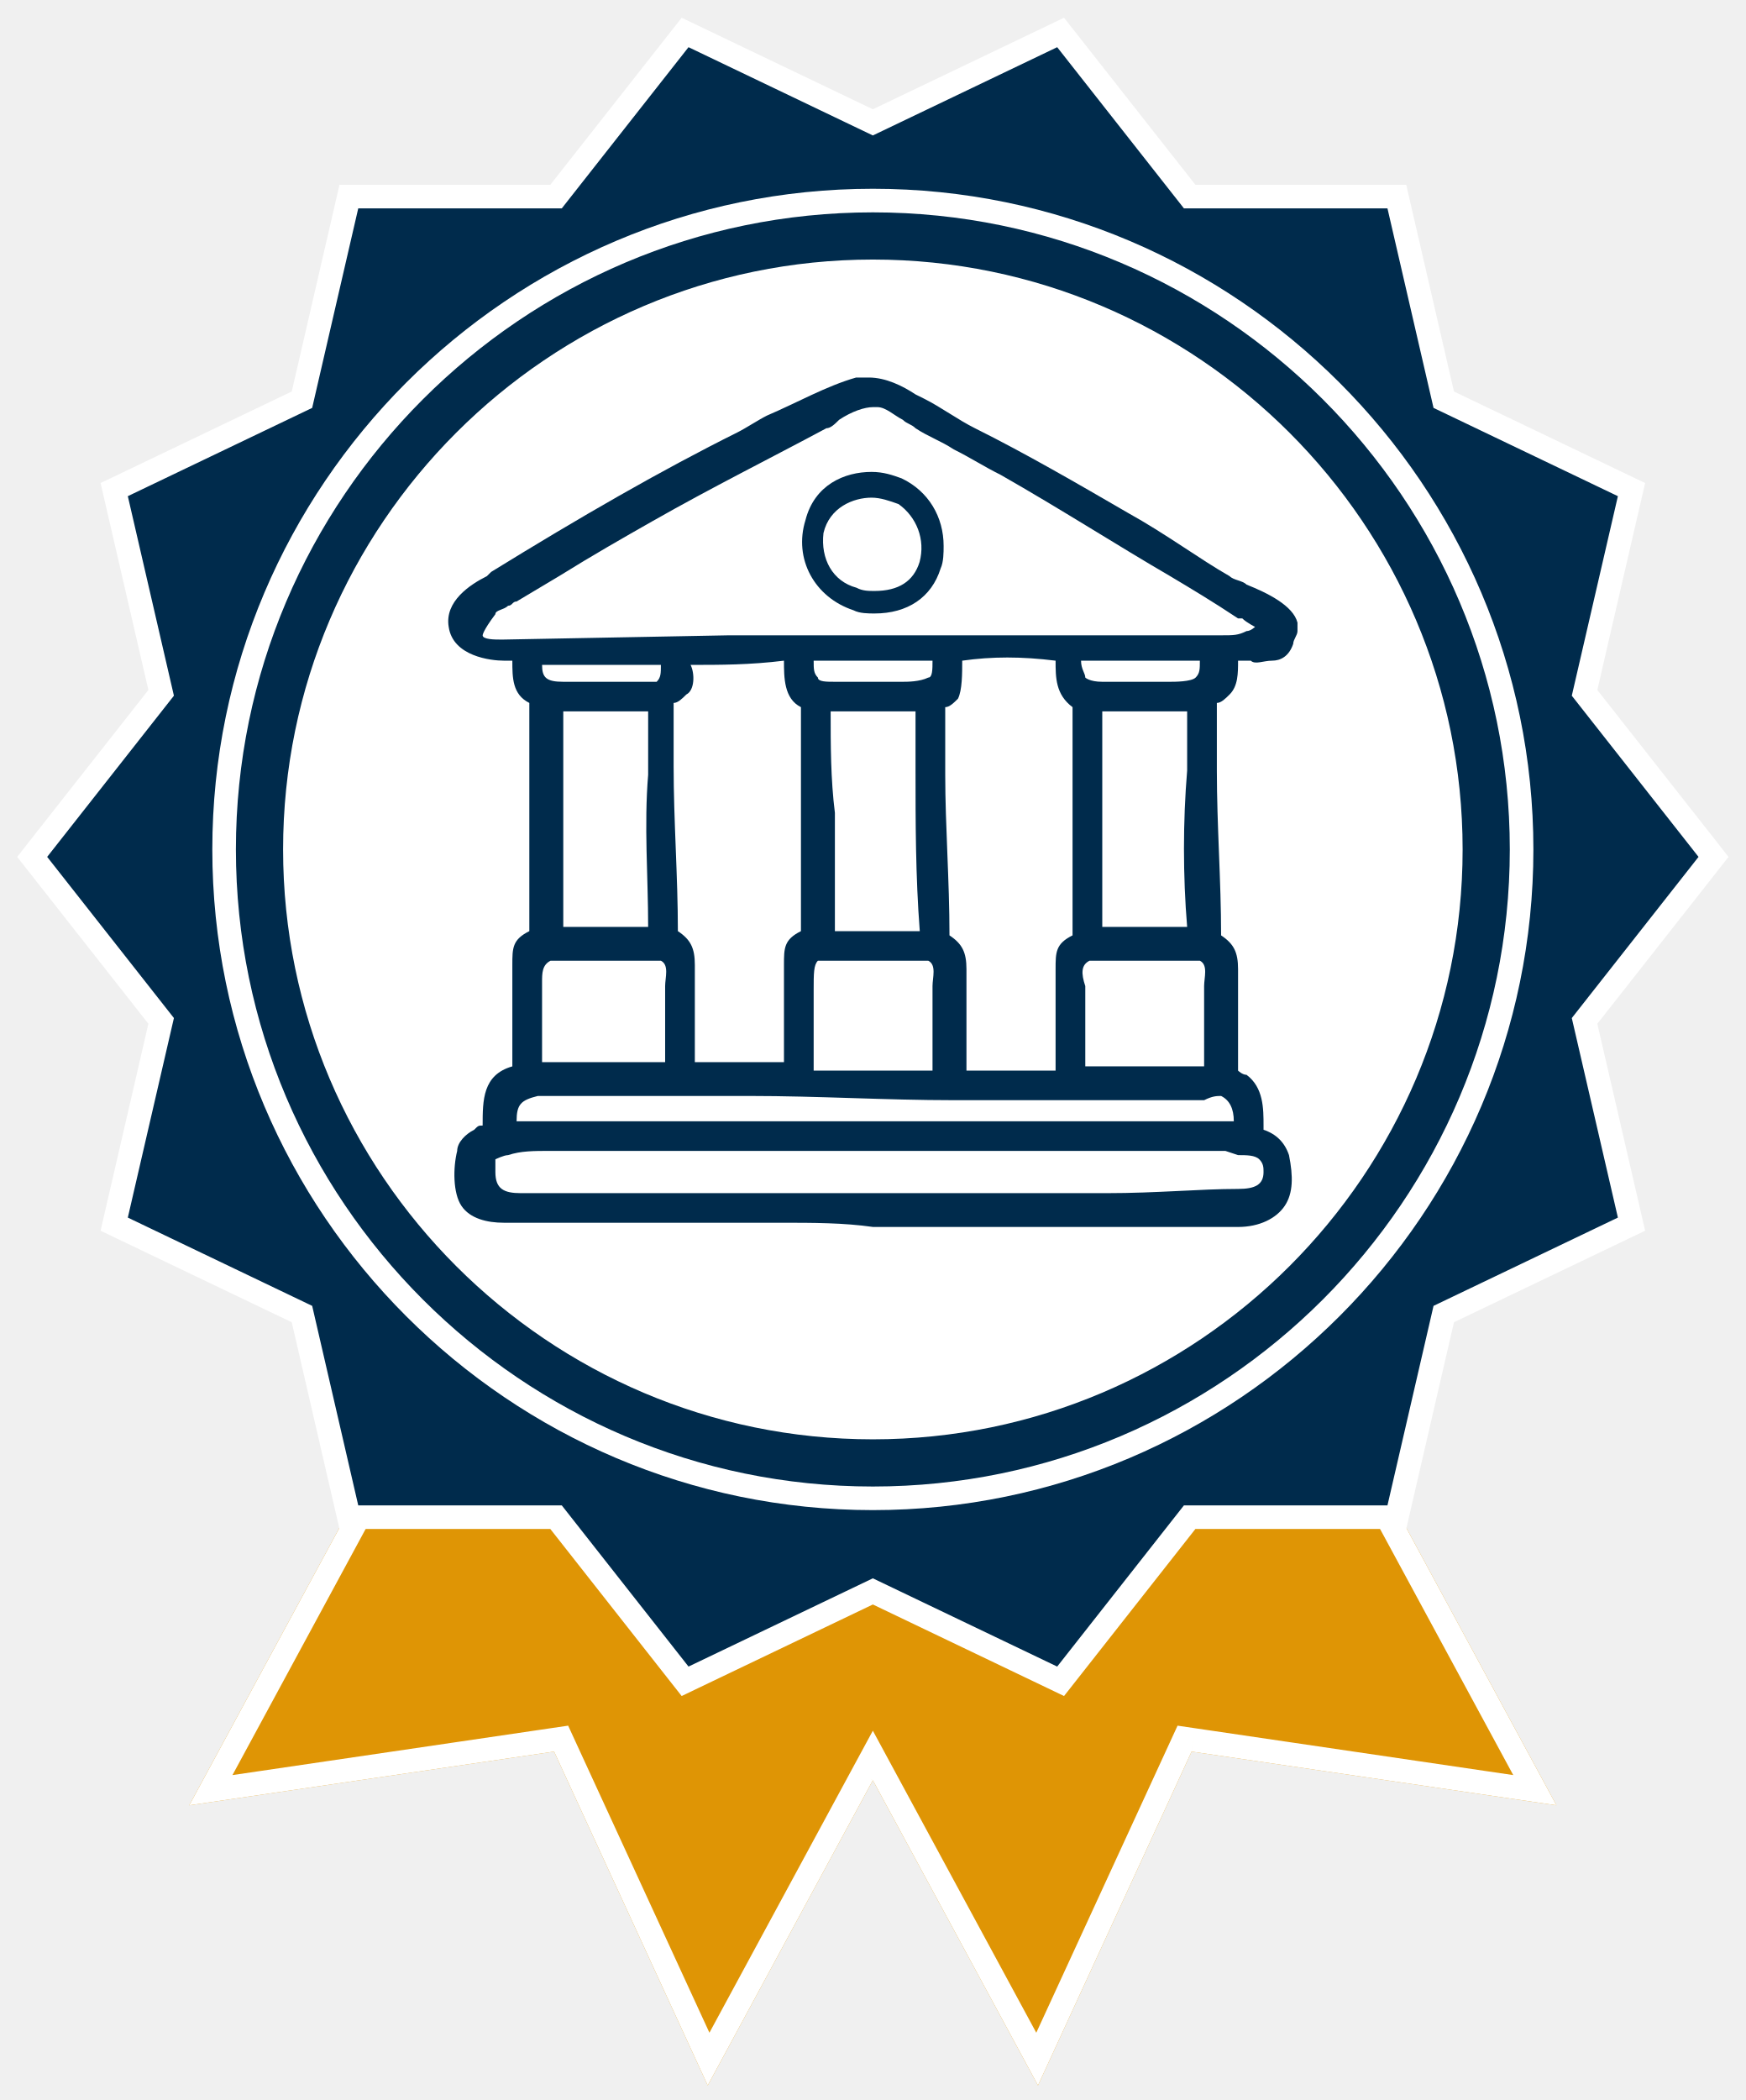
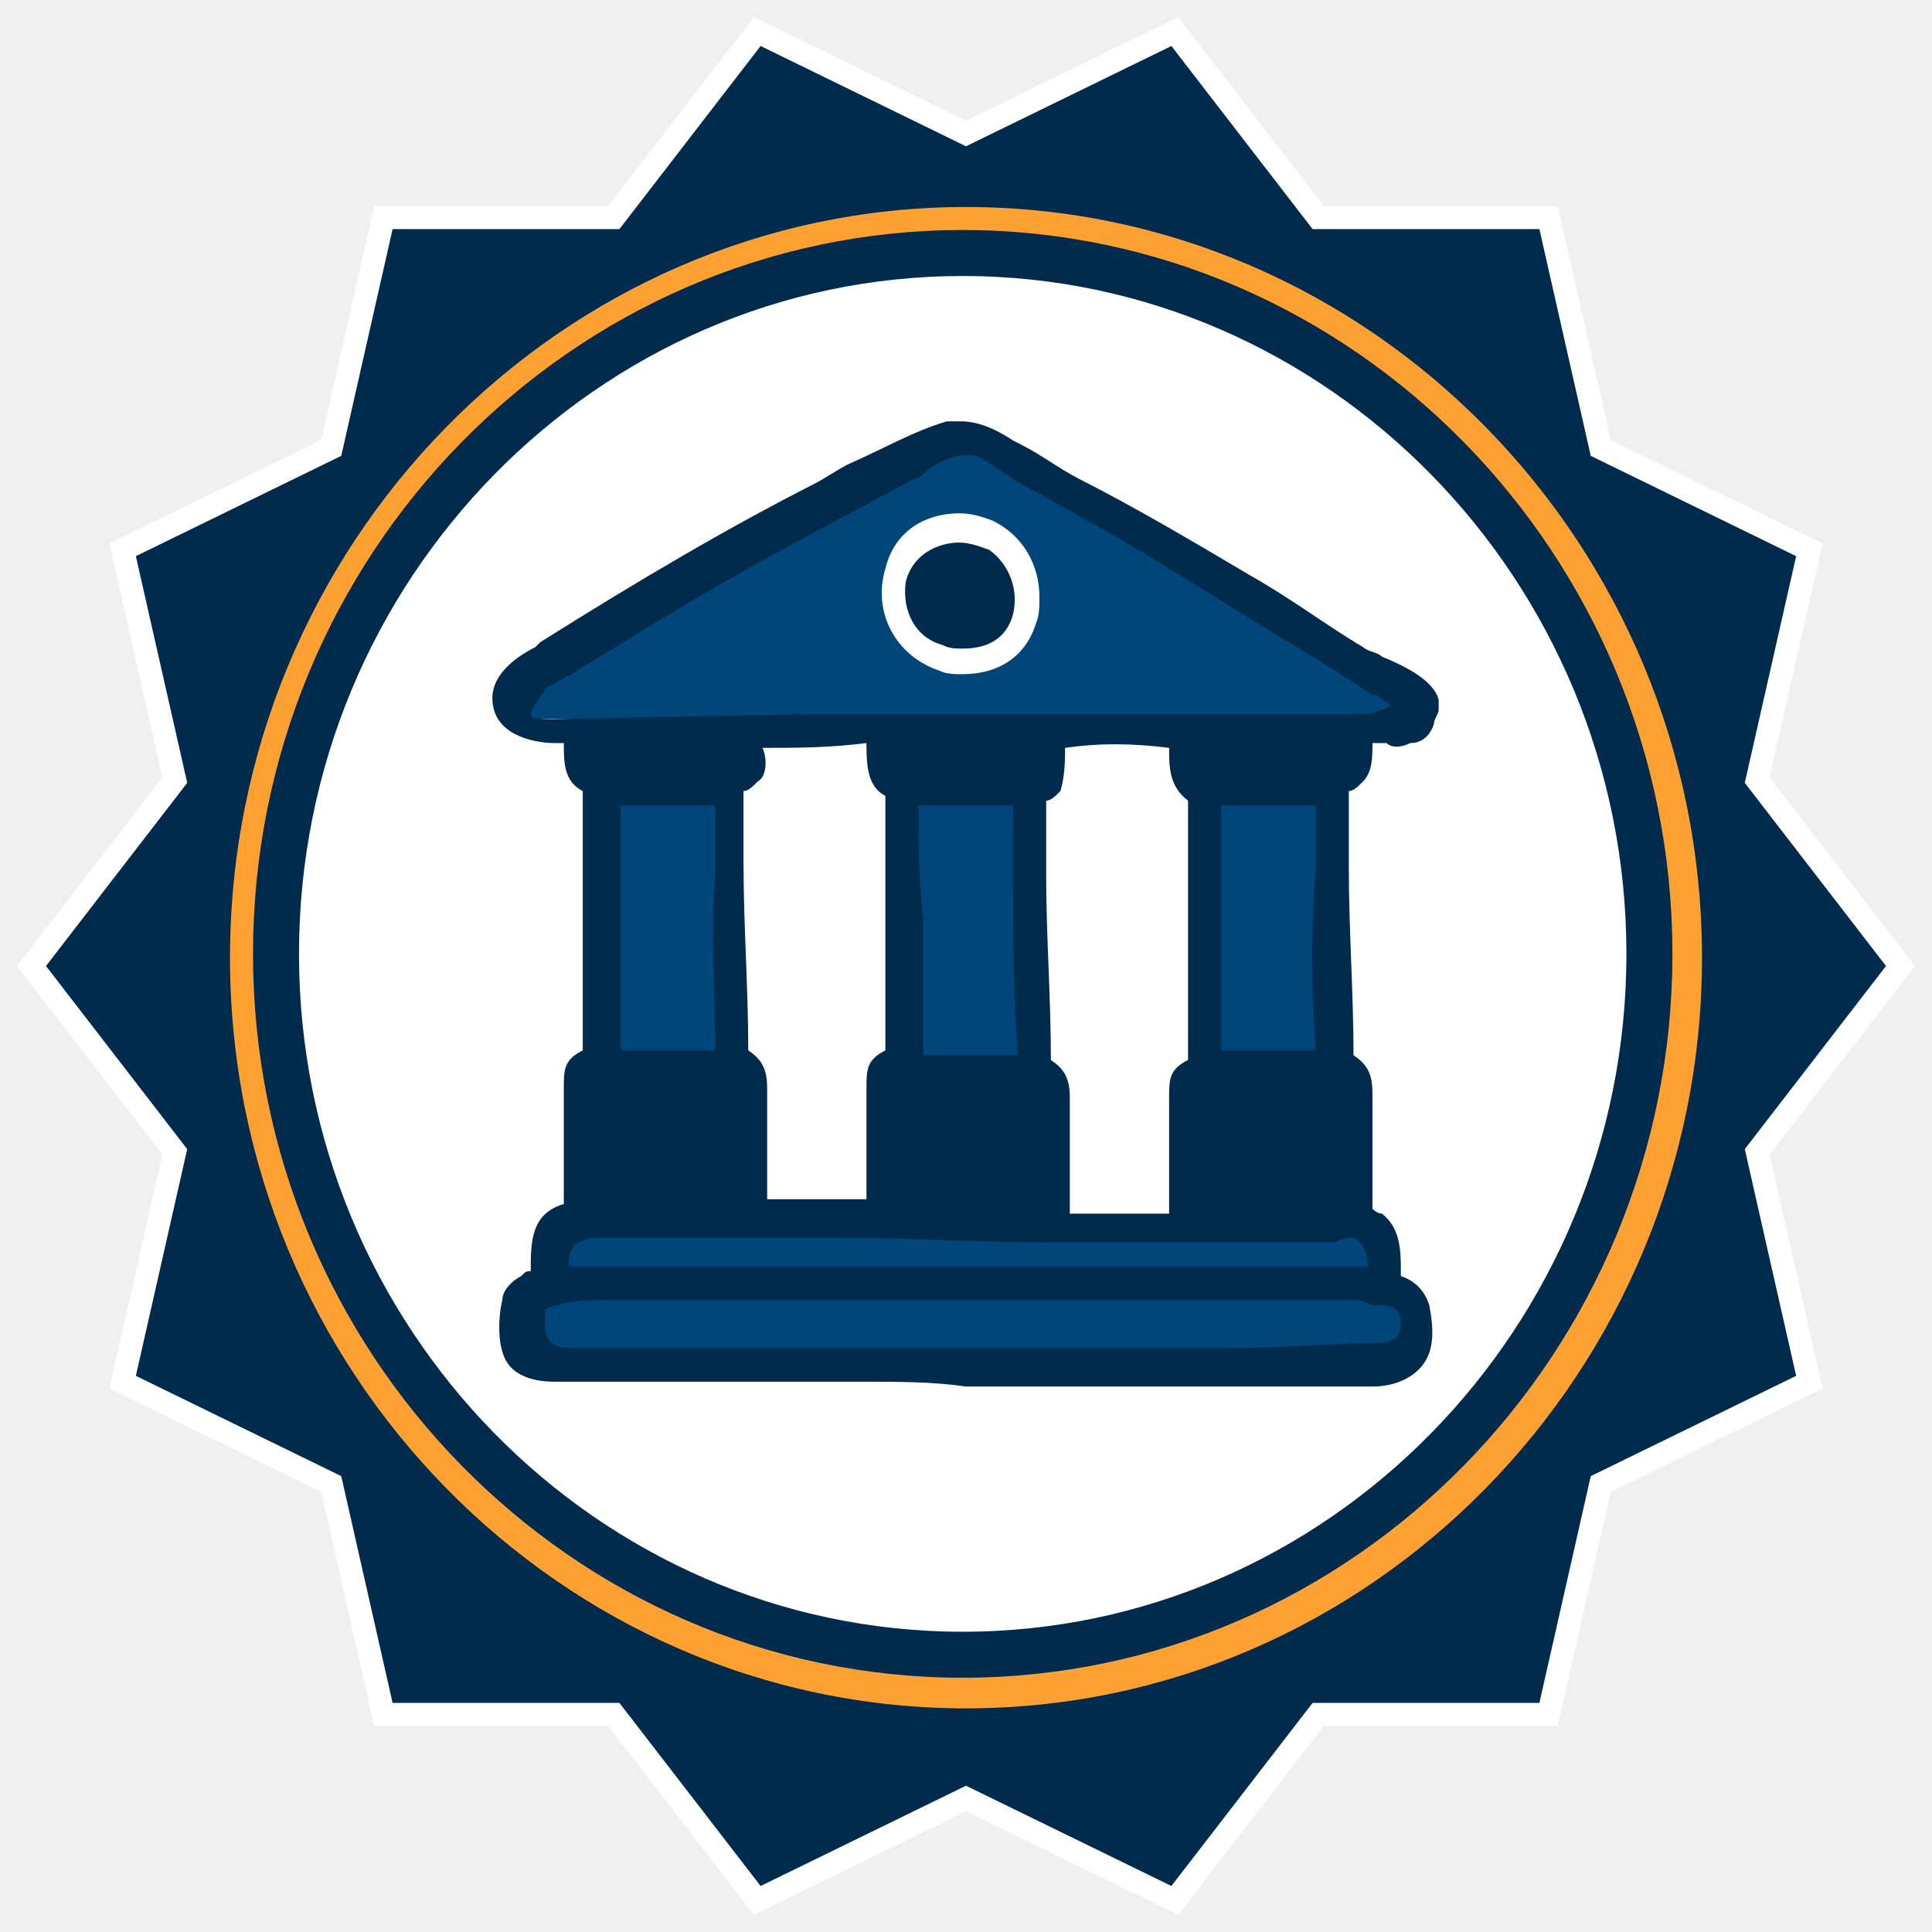
- <svg xmlns="http://www.w3.org/2000/svg" width="74" height="89" viewBox="0 0 74 89" fill="none">
-   <mask id="path-1-inside-1" fill="white">
-     <path fill-rule="evenodd" clip-rule="evenodd" d="M37 63.789L19.907 54.555L8.023 76.511L23.488 74.234L30 88.383L37 75.45L44 88.383L50.511 74.234L65.977 76.511L54.093 54.555L37 63.789Z" />
-   </mask>
-   <path fill-rule="evenodd" clip-rule="evenodd" d="M37 63.789L19.907 54.555L8.023 76.511L23.488 74.234L30 88.383L37 75.45L44 88.383L50.511 74.234L65.977 76.511L54.093 54.555L37 63.789Z" fill="#DF9505" />
-   <path d="M19.907 54.555L20.382 53.675L19.503 53.2L19.028 54.079L19.907 54.555ZM37 63.789L36.525 64.669L37 64.926L37.475 64.669L37 63.789ZM8.023 76.511L7.144 76.035L6.193 77.791L8.169 77.5L8.023 76.511ZM23.488 74.234L24.397 73.816L24.084 73.135L23.343 73.244L23.488 74.234ZM30 88.383L29.092 88.801L29.928 90.617L30.88 88.859L30 88.383ZM37 75.45L37.879 74.974L37 73.349L36.12 74.974L37 75.45ZM44 88.383L43.12 88.859L44.072 90.617L44.908 88.801L44 88.383ZM50.511 74.234L50.657 73.244L49.916 73.135L49.603 73.816L50.511 74.234ZM65.977 76.511L65.831 77.5L67.806 77.791L66.856 76.035L65.977 76.511ZM54.093 54.555L54.972 54.079L54.497 53.2L53.618 53.675L54.093 54.555ZM19.432 55.435L36.525 64.669L37.475 62.909L20.382 53.675L19.432 55.435ZM8.903 76.987L20.786 55.031L19.028 54.079L7.144 76.035L8.903 76.987ZM23.343 73.244L7.878 75.521L8.169 77.5L23.634 75.223L23.343 73.244ZM30.908 87.965L24.397 73.816L22.58 74.652L29.092 88.801L30.908 87.965ZM36.12 74.974L29.121 87.907L30.88 88.859L37.879 75.926L36.12 74.974ZM36.12 75.926L43.12 88.859L44.879 87.907L37.879 74.974L36.12 75.926ZM44.908 88.801L51.42 74.652L49.603 73.816L43.092 87.965L44.908 88.801ZM50.366 75.223L65.831 77.5L66.122 75.521L50.657 73.244L50.366 75.223ZM66.856 76.035L54.972 54.079L53.213 55.031L65.097 76.987L66.856 76.035ZM53.618 53.675L36.525 62.909L37.475 64.669L54.568 55.435L53.618 53.675Z" fill="white" mask="url(#path-1-inside-1)" />
-   <path d="M72.393 36.625L72.636 36.316L72.393 36.006L67.169 29.364L69.069 21.141L69.159 20.75L68.797 20.577L61.2 16.94L59.301 8.718L59.212 8.331H58.814H50.429L45.207 1.691L44.959 1.376L44.598 1.549L37 5.186L29.402 1.549L29.041 1.376L28.793 1.691L23.571 8.331H15.186H14.788L14.699 8.718L12.8 16.94L5.203 20.577L4.841 20.75L4.931 21.141L6.831 29.364L1.607 36.006L1.364 36.316L1.607 36.625L6.831 43.267L4.931 51.49L4.841 51.881L5.203 52.054L12.8 55.691L14.699 63.913L14.788 64.3H15.186H23.571L28.793 70.94L29.041 71.255L29.402 71.082L37 67.445L44.598 71.082L44.959 71.255L45.207 70.94L50.429 64.3H58.814H59.212L59.301 63.913L61.2 55.691L68.797 52.054L69.159 51.881L69.069 51.49L67.169 43.267L72.393 36.625ZM37 57.608C25.229 57.608 15.686 48.074 15.686 36.316C15.686 24.557 25.229 15.023 37 15.023C48.771 15.023 58.314 24.557 58.314 36.316C58.314 48.074 48.771 57.608 37 57.608Z" fill="#002B4C" stroke="white" />
-   <path d="M37 64C21.582 64 9 51.418 9 36C9 20.582 21.582 8 37 8C52.418 8 65 20.582 65 36C65 51.418 52.418 64 37 64Z" fill="white" />
-   <path d="M37 62C22.685 62 11 50.315 11 36C11 21.685 22.685 10 37 10C51.315 10 63 21.685 63 36C63 50.315 51.315 62 37 62Z" stroke="#002B4C" stroke-width="2" />
-   <path d="M53.921 28C54.28 28 54.64 27.821 54.82 27.284C54.82 27.105 55 26.925 55 26.746C55 26.567 55 26.567 55 26.388C54.82 25.672 53.741 25.134 52.841 24.776C52.661 24.597 52.301 24.597 52.122 24.418C50.862 23.701 49.423 22.627 47.804 21.731C45.645 20.478 43.486 19.224 41.328 18.149C40.608 17.791 39.888 17.254 39.169 16.895L38.809 16.716C38.269 16.358 37.55 16 36.83 16C36.65 16 36.47 16 36.29 16C35.031 16.358 33.772 17.075 32.512 17.612C32.153 17.791 31.613 18.149 31.253 18.328C28.015 19.94 24.597 21.91 20.819 24.239L20.639 24.418C19.919 24.776 18.84 25.492 19.02 26.567C19.2 27.821 20.819 28 21.359 28H21.718C21.718 28.716 21.718 29.433 22.438 29.791C22.438 31.224 22.438 32.657 22.438 34.09C22.438 35.702 22.438 37.672 22.438 39.463C21.718 39.821 21.718 40.179 21.718 40.895C21.718 41.97 21.718 43.224 21.718 44.298V44.478C21.718 44.657 21.718 45.015 21.718 45.194C20.459 45.552 20.459 46.627 20.459 47.702C20.279 47.702 20.279 47.702 20.099 47.881C19.74 48.06 19.38 48.418 19.38 48.776C19.2 49.492 19.2 50.567 19.56 51.105C19.919 51.642 20.639 51.821 21.359 51.821H21.539C21.898 51.821 22.258 51.821 22.798 51.821C23.338 51.821 24.057 51.821 24.597 51.821C25.137 51.821 25.676 51.821 26.036 51.821C27.116 51.821 28.015 51.821 29.094 51.821H29.274C30.534 51.821 31.793 51.821 33.052 51.821C34.491 51.821 35.751 51.821 37.01 52C38.449 52 40.068 52 41.508 52C43.306 52 45.105 52 47.084 52C49.063 52 50.862 52 52.481 52C53.381 52 54.1 51.642 54.46 51.105C54.82 50.567 54.82 49.851 54.64 48.955C54.46 48.418 54.1 48.06 53.561 47.881V47.702C53.561 46.985 53.561 46.09 52.841 45.552C52.661 45.552 52.481 45.373 52.481 45.373C52.481 45.015 52.481 44.657 52.481 44.298C52.481 43.224 52.481 42.149 52.481 41.075C52.481 40.358 52.301 40 51.762 39.642C51.762 37.313 51.582 34.985 51.582 32.657V29.791C51.762 29.791 51.942 29.612 52.122 29.433C52.481 29.075 52.481 28.537 52.481 28C52.661 28 52.841 28 53.021 28C53.201 28.179 53.561 28 53.921 28ZM52.481 48.955C52.841 48.955 53.201 48.955 53.381 49.134C53.561 49.313 53.561 49.492 53.561 49.672C53.561 50.209 53.201 50.388 52.481 50.388C50.862 50.388 49.063 50.567 46.904 50.567C45.285 50.567 43.666 50.567 42.047 50.567C40.608 50.567 38.989 50.567 37.37 50.567C36.47 50.567 35.571 50.567 34.671 50.567C33.772 50.567 32.692 50.567 31.793 50.567C30.534 50.567 29.274 50.567 27.835 50.567C26.216 50.567 24.597 50.567 23.158 50.567C22.978 50.567 22.798 50.567 22.618 50.567C22.438 50.567 22.258 50.567 22.078 50.567C21.359 50.567 20.999 50.388 20.999 49.672C20.999 49.492 20.999 49.134 20.999 49.134C20.999 49.134 21.359 48.955 21.539 48.955C22.078 48.776 22.618 48.776 23.338 48.776H23.697C24.597 48.776 25.496 48.776 26.216 48.776C26.936 48.776 27.655 48.776 28.375 48.776C29.994 48.776 31.613 48.776 33.412 48.776C35.031 48.776 36.65 48.776 38.269 48.776C41.328 48.776 44.566 48.776 48.344 48.776C48.344 48.776 51.402 48.776 51.942 48.776L52.481 48.955ZM51.762 46.448C52.122 46.627 52.301 46.985 52.301 47.522C51.942 47.522 51.402 47.522 51.042 47.522C50.682 47.522 50.502 47.522 50.143 47.522H49.963C49.063 47.522 47.984 47.522 46.725 47.522C45.465 47.522 44.206 47.522 42.947 47.522C41.867 47.522 40.788 47.522 39.709 47.522H39.169C37.73 47.522 36.111 47.522 34.671 47.522C33.232 47.522 31.613 47.522 30.174 47.522H29.274C28.555 47.522 28.015 47.522 27.295 47.522C26.396 47.522 25.496 47.522 24.777 47.522C24.597 47.522 24.417 47.522 24.057 47.522C23.517 47.522 22.618 47.522 21.898 47.522C21.898 46.806 22.078 46.627 22.798 46.448C22.978 46.448 23.337 46.448 23.877 46.448C24.057 46.448 24.237 46.448 24.417 46.448C24.777 46.448 24.957 46.448 25.137 46.448C25.676 46.448 26.216 46.448 26.936 46.448C28.015 46.448 29.094 46.448 29.994 46.448H31.793C34.671 46.448 37.55 46.627 40.428 46.627H40.788C41.867 46.627 42.947 46.627 44.206 46.627C45.105 46.627 46.005 46.627 47.084 46.627H47.264C47.624 46.627 47.984 46.627 48.344 46.627C48.703 46.627 49.063 46.627 49.603 46.627C49.783 46.627 49.963 46.627 50.323 46.627C50.502 46.627 50.862 46.627 51.042 46.627C51.402 46.448 51.582 46.448 51.762 46.448ZM23.338 40.716C23.338 40.716 23.517 40.716 23.697 40.716C23.877 40.716 23.877 40.716 24.057 40.716C24.237 40.716 24.237 40.716 24.417 40.716C24.777 40.716 25.316 40.716 25.856 40.716C26.036 40.716 26.216 40.716 26.576 40.716C26.936 40.716 27.295 40.716 27.655 40.716C27.835 40.716 28.015 40.716 28.015 40.716C28.375 40.895 28.195 41.433 28.195 41.791C28.195 41.97 28.195 41.97 28.195 42.149C28.195 42.866 28.195 43.761 28.195 44.478V45.015H27.475C27.116 45.015 26.576 45.015 26.036 45.015C25.496 45.015 24.777 45.015 24.237 45.015C23.697 45.015 23.337 45.015 22.978 45.015C22.978 44.119 22.978 43.045 22.978 42.149V41.97C22.978 41.791 22.978 41.791 22.978 41.612C22.978 41.254 22.978 40.895 23.338 40.716ZM26.756 28.895C26.576 28.895 26.396 28.895 26.216 28.895C26.036 28.895 25.856 28.895 25.856 28.895H25.316C24.777 28.895 24.417 28.895 23.877 28.895C23.158 28.895 22.978 28.716 22.978 28.179C24.597 28.179 26.216 28.179 28.015 28.179C28.015 28.537 28.015 28.716 27.835 28.895C27.655 28.895 26.936 28.895 26.756 28.895ZM27.475 39.284C27.295 39.284 27.116 39.284 26.936 39.284C26.756 39.284 26.396 39.284 26.216 39.284H26.036C25.856 39.284 25.496 39.284 25.316 39.284C24.957 39.284 24.597 39.284 24.417 39.284C24.237 39.284 24.057 39.284 23.877 39.284C23.877 37.492 23.877 35.881 23.877 34.269C23.877 33.015 23.877 31.582 23.877 30.149C24.057 30.149 24.057 30.149 24.237 30.149C24.777 30.149 25.137 30.149 25.676 30.149C26.036 30.149 26.216 30.149 26.396 30.149H26.756C26.936 30.149 27.116 30.149 27.475 30.149V32.836C27.295 34.985 27.475 37.134 27.475 39.284ZM29.274 28.179C29.274 28 29.274 28 29.274 28.179C30.534 28.179 31.793 28.179 33.232 28C33.232 28.716 33.232 29.612 33.952 29.97C33.952 31.403 33.952 32.836 33.952 34.269C33.952 36.06 33.952 37.851 33.952 39.463C33.232 39.821 33.232 40.179 33.232 40.895C33.232 41.97 33.232 43.224 33.232 44.298V44.478C33.232 44.657 33.232 44.836 33.232 45.015C31.973 45.015 30.713 45.015 29.454 45.015C29.454 44.657 29.454 44.478 29.454 44.119C29.454 43.045 29.454 41.97 29.454 40.895C29.454 40.179 29.274 39.821 28.735 39.463C28.735 37.134 28.555 34.806 28.555 32.478V29.791C28.735 29.791 28.915 29.612 29.094 29.433C29.454 29.254 29.454 28.537 29.274 28.179ZM34.671 40.716C34.671 40.716 34.851 40.716 35.031 40.716C35.211 40.716 35.211 40.716 35.391 40.716C35.571 40.716 35.571 40.716 35.751 40.716C36.11 40.716 36.65 40.716 37.19 40.716C37.37 40.716 37.55 40.716 37.91 40.716C38.269 40.716 38.629 40.716 38.989 40.716C39.169 40.716 39.349 40.716 39.349 40.716C39.708 40.895 39.529 41.433 39.529 41.791C39.529 41.97 39.529 41.97 39.529 42.149C39.529 42.866 39.529 43.761 39.529 44.478V45.373C37.73 45.373 36.111 45.373 34.491 45.373C34.491 44.478 34.491 43.582 34.491 42.687V42.328C34.491 42.149 34.491 42.149 34.491 41.97C34.491 41.254 34.491 40.895 34.671 40.716ZM35.211 30.149C35.391 30.149 35.391 30.149 35.571 30.149C36.111 30.149 36.47 30.149 37.01 30.149C37.37 30.149 37.55 30.149 37.73 30.149H38.089C38.269 30.149 38.449 30.149 38.809 30.149V32.657C38.809 34.806 38.809 37.134 38.989 39.463C38.809 39.463 38.629 39.463 38.449 39.463C38.269 39.463 37.91 39.463 37.73 39.463H37.55C37.37 39.463 37.01 39.463 36.83 39.463C36.47 39.463 36.111 39.463 35.931 39.463C35.751 39.463 35.571 39.463 35.391 39.463C35.391 37.851 35.391 36.06 35.391 34.448C35.211 33.015 35.211 31.582 35.211 30.149ZM38.269 28.895C38.089 28.895 37.91 28.895 37.73 28.895C37.55 28.895 37.37 28.895 37.37 28.895H36.83C36.29 28.895 35.931 28.895 35.391 28.895C35.031 28.895 34.671 28.895 34.671 28.716C34.491 28.537 34.491 28.358 34.491 28C35.931 28 37.19 28 38.629 28H39.529C39.529 28.358 39.529 28.716 39.349 28.716C38.989 28.895 38.449 28.895 38.269 28.895ZM40.788 28C42.047 27.821 43.306 27.821 44.746 28C44.746 28.716 44.746 29.433 45.465 29.97C45.465 31.403 45.465 32.836 45.465 34.269C45.465 35.881 45.465 37.851 45.465 39.642C44.746 40 44.746 40.358 44.746 41.075C44.746 42.149 44.746 43.403 44.746 44.478C44.746 44.657 44.746 45.015 44.746 45.373H44.386C43.306 45.373 42.227 45.373 41.148 45.373H40.968C40.968 45.015 40.968 44.657 40.968 44.298C40.968 43.224 40.968 42.149 40.968 41.075C40.968 40.358 40.788 40 40.248 39.642C40.248 37.313 40.068 34.985 40.068 32.836V29.97C40.248 29.97 40.428 29.791 40.608 29.612C40.788 29.254 40.788 28.537 40.788 28ZM49.603 28.895C49.423 28.895 49.243 28.895 49.063 28.895C48.883 28.895 48.703 28.895 48.703 28.895H48.164C47.624 28.895 47.264 28.895 46.725 28.895C46.185 28.895 46.005 28.716 46.005 28.716C46.005 28.537 45.825 28.358 45.825 28H46.365C46.904 28 47.264 28 47.804 28C48.703 28 49.603 28 50.323 28H50.862C50.862 28.358 50.862 28.537 50.682 28.716C50.503 28.895 49.783 28.895 49.603 28.895ZM50.323 39.284C50.143 39.284 49.963 39.284 49.783 39.284C49.603 39.284 49.243 39.284 49.063 39.284H48.883C48.704 39.284 48.344 39.284 48.164 39.284C47.804 39.284 47.444 39.284 47.264 39.284C47.084 39.284 46.904 39.284 46.725 39.284C46.725 37.672 46.725 35.881 46.725 34.269C46.725 33.015 46.725 31.582 46.725 30.149C46.904 30.149 46.904 30.149 47.084 30.149C47.624 30.149 47.984 30.149 48.524 30.149C48.883 30.149 49.063 30.149 49.243 30.149H49.603C49.783 30.149 49.963 30.149 50.323 30.149V32.657C50.143 34.806 50.143 37.134 50.323 39.284ZM46.185 40.716C46.185 40.716 46.365 40.716 46.545 40.716C46.725 40.716 46.725 40.716 46.904 40.716C47.084 40.716 47.084 40.716 47.264 40.716C47.624 40.716 48.164 40.716 48.703 40.716C48.883 40.716 49.063 40.716 49.423 40.716C49.783 40.716 50.143 40.716 50.502 40.716C50.682 40.716 50.862 40.716 50.862 40.716C51.222 40.895 51.042 41.433 51.042 41.791C51.042 41.97 51.042 41.97 51.042 42.149C51.042 42.866 51.042 43.582 51.042 44.478V45.194C50.682 45.194 50.143 45.194 49.783 45.194C49.423 45.194 49.063 45.194 48.703 45.194C48.344 45.194 47.984 45.194 47.624 45.194C47.084 45.194 46.725 45.194 46.005 45.194C46.005 44.298 46.005 43.403 46.005 42.508V42.149C46.005 41.97 46.005 41.97 46.005 41.791C45.825 41.254 45.825 40.895 46.185 40.716ZM51.762 26.925C51.402 26.925 51.042 26.925 50.682 26.925C50.323 26.925 50.143 26.925 49.783 26.925C48.164 26.925 46.545 26.925 44.926 26.925C43.306 26.925 41.508 26.925 39.888 26.925H39.349C36.47 26.925 33.592 26.925 30.893 26.925L21.359 27.105H21.179C20.999 27.105 20.459 27.105 20.459 26.925C20.459 26.925 20.459 26.746 20.999 26.03C20.999 25.851 21.359 25.851 21.539 25.672C21.718 25.672 21.718 25.492 21.898 25.492L23.697 24.418C25.137 23.522 26.396 22.806 27.655 22.09C30.174 20.657 32.692 19.403 35.031 18.149C35.211 18.149 35.391 17.97 35.571 17.791C36.111 17.433 36.65 17.254 37.01 17.254H37.19C37.55 17.254 37.91 17.612 38.269 17.791C38.449 17.97 38.629 17.97 38.809 18.149C39.349 18.508 39.888 18.687 40.428 19.045C41.148 19.403 41.687 19.761 42.407 20.119C44.926 21.552 47.444 23.164 49.603 24.418C50.502 24.955 51.402 25.492 52.481 26.209H52.661C52.841 26.388 53.201 26.567 53.201 26.567C53.201 26.567 53.021 26.746 52.841 26.746C52.481 26.925 52.301 26.925 51.762 26.925Z" fill="#002B4C" />
-   <path d="M38.218 20.273C37.836 20.136 37.453 20 36.944 20C35.798 20 34.525 20.546 34.143 22.046C33.634 23.682 34.525 25.318 36.18 25.864C36.435 26 36.817 26 37.072 26C38.472 26 39.491 25.318 39.873 24.091C40 23.818 40 23.409 40 23.136C40 21.909 39.363 20.818 38.218 20.273ZM36.944 21.091C37.326 21.091 37.708 21.227 38.09 21.364C38.854 21.909 39.236 22.864 38.981 23.818C38.727 24.636 38.09 25.046 37.072 25.046C36.817 25.046 36.562 25.046 36.308 24.909C35.289 24.636 34.78 23.682 34.907 22.591C35.162 21.5 36.18 21.091 36.944 21.091Z" fill="#002B4C" />
+ <svg xmlns="http://www.w3.org/2000/svg" width="84" height="84" viewBox="0 0 84 84" fill="none">
+   <path d="M82.396 42.305L82.631 42L82.396 41.695L76.4 33.919L78.581 24.291L78.668 23.904L78.312 23.731L69.598 19.476L67.418 9.852L67.33 9.462H66.93H57.316L51.326 1.695L51.077 1.372L50.711 1.551L42 5.804L33.289 1.551L32.923 1.372L32.674 1.695L26.684 9.462H17.07H16.67L16.582 9.852L14.402 19.476L5.688 23.731L5.332 23.904L5.419 24.291L7.6 33.919L1.604 41.695L1.369 42L1.604 42.305L7.6 50.081L5.419 59.709L5.332 60.096L5.688 60.269L14.402 64.524L16.582 74.148L16.67 74.538H17.07H26.684L32.674 82.305L32.923 82.628L33.289 82.449L42 78.196L50.711 82.449L51.077 82.628L51.326 82.305L57.316 74.538H66.93H67.33L67.418 74.148L69.598 64.524L78.312 60.269L78.668 60.096L78.581 59.709L76.4 50.081L82.396 42.305ZM42 66.903C28.517 66.903 17.57 55.761 17.57 42C17.57 28.239 28.517 17.097 42 17.097C55.483 17.097 66.43 28.239 66.43 42C66.43 55.761 55.483 66.903 42 66.903Z" fill="#002B4C" stroke="white" />
+   <path d="M42 74.277C24.38 74.277 10 59.61 10 41.638C10 23.667 24.38 9 42 9C59.62 9 74 23.667 74 41.638C74 59.61 59.62 74.277 42 74.277Z" fill="#FFA132" />
+   <path d="M42 72C25.481 72 12 58.294 12 41.5C12 24.706 25.481 11 42 11C58.519 11 72 24.706 72 41.5C72 58.294 58.519 72 42 72Z" fill="white" />
+   <path d="M41.857 71.945C25.437 71.945 12 58.269 12 41.473C12 24.676 25.437 11 41.857 11C58.277 11 71.714 24.676 71.714 41.473C71.714 58.269 58.277 71.945 41.857 71.945Z" stroke="#002B4C" stroke-width="2" />
+   <rect x="25" y="32" width="7" height="2" fill="#002B4C" />
+   <rect x="39" y="32" width="7" height="2" fill="#002B4C" />
+   <rect x="52" y="32" width="7" height="2" fill="#002B4C" />
+   <rect x="52" y="47" width="7" height="6" fill="#002B4C" />
+   <rect x="38" y="47" width="7" height="6" fill="#002B4C" />
+   <rect x="25" y="47" width="7" height="6" fill="#002B4C" />
+   <rect x="26" y="34" width="6" height="12" fill="#00467B" />
+   <rect x="39" y="34" width="6" height="12" fill="#00467B" />
+   <rect x="52" y="34" width="6" height="12" fill="#00467B" />
+   <rect x="24" y="53" width="36" height="3" fill="#00467B" />
+   <rect x="23" y="56" width="38" height="3" fill="#00467B" />
+   <path d="M42 18.5L61.919 31.25H22.081L24 28.5L42 18.5Z" fill="#00467B" />
+   <path d="M61.317 32.307C61.728 32.307 62.139 32.098 62.345 31.472C62.345 31.263 62.55 31.054 62.55 30.846C62.55 30.637 62.55 30.637 62.55 30.428C62.345 29.593 61.111 28.967 60.083 28.549C59.877 28.34 59.466 28.34 59.261 28.132C57.822 27.297 56.177 26.044 54.326 25C51.859 23.539 49.392 22.077 46.925 20.825C46.102 20.407 45.28 19.781 44.458 19.363L44.046 19.154C43.429 18.737 42.607 18.319 41.785 18.319C41.579 18.319 41.374 18.319 41.168 18.319C39.729 18.737 38.289 19.572 36.85 20.198C36.439 20.407 35.822 20.825 35.411 21.033C31.71 22.912 27.804 25.209 23.486 27.923L23.281 28.132C22.458 28.549 21.225 29.384 21.43 30.637C21.636 32.098 23.486 32.307 24.103 32.307H24.514C24.514 33.142 24.514 33.977 25.337 34.395C25.337 36.065 25.337 37.735 25.337 39.405C25.337 41.284 25.337 43.581 25.337 45.669C24.514 46.086 24.514 46.504 24.514 47.339C24.514 48.591 24.514 50.053 24.514 51.306V51.514C24.514 51.723 24.514 52.141 24.514 52.349C23.075 52.767 23.075 54.02 23.075 55.272C22.869 55.272 22.869 55.272 22.664 55.481C22.253 55.69 21.841 56.107 21.841 56.525C21.636 57.36 21.636 58.613 22.047 59.239C22.458 59.865 23.281 60.074 24.103 60.074H24.309C24.72 60.074 25.131 60.074 25.748 60.074C26.365 60.074 27.187 60.074 27.804 60.074C28.421 60.074 29.038 60.074 29.449 60.074C30.682 60.074 31.71 60.074 32.944 60.074H33.15C34.589 60.074 36.028 60.074 37.467 60.074C39.112 60.074 40.551 60.074 41.99 60.283C43.635 60.283 45.486 60.283 47.13 60.283C49.186 60.283 51.242 60.283 53.504 60.283C55.766 60.283 57.822 60.283 59.672 60.283C60.7 60.283 61.522 59.865 61.934 59.239C62.345 58.613 62.345 57.778 62.139 56.734C61.934 56.107 61.522 55.69 60.906 55.481V55.272C60.906 54.437 60.906 53.393 60.083 52.767C59.877 52.767 59.672 52.558 59.672 52.558C59.672 52.141 59.672 51.723 59.672 51.306C59.672 50.053 59.672 48.8 59.672 47.548C59.672 46.712 59.466 46.295 58.849 45.877C58.849 43.163 58.644 40.449 58.644 37.735V34.395C58.85 34.395 59.055 34.186 59.261 33.977C59.672 33.56 59.672 32.933 59.672 32.307C59.878 32.307 60.083 32.307 60.289 32.307C60.494 32.516 60.906 32.516 61.317 32.307ZM59.672 56.734C60.083 56.734 60.494 56.734 60.7 56.942C60.906 57.151 60.906 57.36 60.906 57.569C60.906 58.195 60.494 58.404 59.672 58.404C57.822 58.404 55.766 58.613 53.298 58.613C51.448 58.613 49.597 58.613 47.747 58.613C46.102 58.613 44.252 58.613 42.401 58.613C41.373 58.613 40.346 58.613 39.318 58.613C38.289 58.613 37.056 58.613 36.028 58.613C34.589 58.613 33.15 58.613 31.505 58.613C29.654 58.613 27.804 58.613 26.159 58.613C25.953 58.613 25.748 58.613 25.542 58.613C25.337 58.613 25.131 58.613 24.925 58.613C24.103 58.613 23.692 58.404 23.692 57.569C23.692 57.36 23.692 56.942 23.692 56.942C23.692 56.942 24.103 56.734 24.309 56.734C24.925 56.525 25.542 56.525 26.365 56.525H26.776C27.804 56.525 28.832 56.525 29.654 56.525C30.477 56.525 31.299 56.525 32.121 56.525C33.972 56.525 35.822 56.525 37.878 56.525C39.729 56.525 41.579 56.525 43.429 56.525C46.925 56.525 50.626 56.525 54.943 56.525C54.943 56.525 58.438 56.525 59.055 56.525L59.672 56.734ZM58.849 53.811C59.261 54.02 59.466 54.437 59.466 55.063C59.055 55.063 58.438 55.063 58.027 55.063C57.616 55.063 57.41 55.063 56.999 55.063H56.794C55.766 55.063 54.532 55.063 53.093 55.063C51.654 55.063 50.214 55.063 48.775 55.063C47.541 55.063 46.308 55.063 45.074 55.063H44.458C42.813 55.063 40.962 55.063 39.318 55.063C37.673 55.063 35.822 55.063 34.178 55.063H33.15C32.327 55.063 31.71 55.063 30.888 55.063C29.86 55.063 28.832 55.063 28.009 55.063C27.804 55.063 27.598 55.063 27.187 55.063C26.57 55.063 25.542 55.063 24.72 55.063C24.72 54.228 24.925 54.02 25.748 53.811C25.953 53.811 26.365 53.811 26.982 53.811C27.187 53.811 27.393 53.811 27.598 53.811C28.009 53.811 28.215 53.811 28.421 53.811C29.038 53.811 29.654 53.811 30.477 53.811C31.71 53.811 32.944 53.811 33.972 53.811H36.028C39.318 53.811 42.607 54.02 45.897 54.02H46.308C47.542 54.02 48.775 54.02 50.214 54.02C51.242 54.02 52.27 54.02 53.504 54.02H53.709C54.121 54.02 54.532 54.02 54.943 54.02C55.354 54.02 55.766 54.02 56.382 54.02C56.588 54.02 56.794 54.02 57.205 54.02C57.41 54.02 57.822 54.02 58.027 54.02C58.438 53.811 58.644 53.811 58.849 53.811ZM26.365 47.339C26.365 47.339 26.57 47.339 26.776 47.339C26.982 47.339 26.981 47.339 27.187 47.339C27.393 47.339 27.393 47.339 27.598 47.339C28.009 47.339 28.626 47.339 29.243 47.339C29.449 47.339 29.654 47.339 30.066 47.339C30.477 47.339 30.888 47.339 31.299 47.339C31.505 47.339 31.71 47.339 31.71 47.339C32.121 47.548 31.916 48.174 31.916 48.591C31.916 48.8 31.916 48.8 31.916 49.009C31.916 49.844 31.916 50.888 31.916 51.723V52.349H31.093C30.682 52.349 30.066 52.349 29.449 52.349C28.832 52.349 28.009 52.349 27.393 52.349C26.776 52.349 26.365 52.349 25.953 52.349C25.953 51.306 25.953 50.053 25.953 49.009V48.8C25.953 48.591 25.953 48.591 25.953 48.383C25.953 47.756 25.953 47.339 26.365 47.339ZM30.271 33.351C30.065 33.351 29.86 33.351 29.654 33.351C29.449 33.351 29.243 33.351 29.243 33.351H28.626C28.009 33.351 27.598 33.351 26.982 33.351C26.159 33.351 25.953 33.142 25.953 32.516C27.804 32.516 29.654 32.516 31.71 32.516C31.71 32.933 31.71 33.142 31.505 33.351C31.299 33.351 30.477 33.351 30.271 33.351ZM31.093 45.669C30.888 45.669 30.682 45.669 30.477 45.669C30.271 45.669 29.86 45.669 29.654 45.669H29.449C29.243 45.669 28.832 45.669 28.626 45.669C28.215 45.669 27.804 45.669 27.598 45.669C27.393 45.669 27.187 45.669 26.982 45.669C26.982 43.581 26.982 41.702 26.982 39.823C26.982 38.361 26.982 36.691 26.982 35.021C27.187 35.021 27.187 35.021 27.393 35.021C28.009 35.021 28.421 35.021 29.038 35.021C29.449 35.021 29.654 35.021 29.86 35.021H30.271C30.477 35.021 30.682 35.021 31.093 35.021V38.153C30.888 40.449 31.093 42.955 31.093 45.669ZM33.15 32.516C34.589 32.516 36.028 32.516 37.673 32.307C37.673 33.142 37.673 34.186 38.495 34.604C38.495 36.274 38.495 37.944 38.495 39.614C38.495 41.702 38.495 43.79 38.495 45.669C37.673 46.086 37.673 46.504 37.673 47.339C37.673 48.591 37.673 50.053 37.673 51.306V51.514C37.673 51.723 37.673 51.932 37.673 52.141C36.233 52.141 34.794 52.141 33.355 52.141C33.355 51.723 33.355 51.514 33.355 51.097C33.355 49.844 33.355 48.591 33.355 47.339C33.355 46.504 33.15 46.086 32.533 45.669C32.533 42.955 32.327 40.24 32.327 37.526V34.395C32.533 34.395 32.738 34.186 32.944 33.977C33.355 33.769 33.355 32.933 33.15 32.516ZM39.318 47.339C39.318 47.339 39.523 47.339 39.729 47.339C39.934 47.339 39.934 47.339 40.14 47.339C40.346 47.339 40.345 47.339 40.551 47.339C40.962 47.339 41.579 47.339 42.196 47.339C42.402 47.339 42.607 47.339 43.018 47.339C43.429 47.339 43.841 47.339 44.252 47.339C44.458 47.339 44.663 47.339 44.663 47.339C45.074 47.548 44.869 48.174 44.869 48.591C44.869 48.8 44.869 48.8 44.869 49.009C44.869 49.844 44.869 50.888 44.869 51.723V52.558C42.813 52.558 40.962 52.558 39.112 52.558C39.112 51.514 39.112 50.47 39.112 49.426V49.009C39.112 48.8 39.112 48.8 39.112 48.591C39.112 47.756 39.112 47.339 39.318 47.339ZM39.934 35.021C40.14 35.021 40.14 35.021 40.346 35.021C40.962 35.021 41.373 35.021 41.99 35.021C42.401 35.021 42.607 35.021 42.813 35.021H43.224C43.43 35.021 43.635 35.021 44.046 35.021V37.944C44.046 40.449 44.046 43.163 44.252 45.877C44.046 45.877 43.841 45.877 43.635 45.877C43.429 45.877 43.018 45.877 42.813 45.877H42.607C42.401 45.877 41.99 45.877 41.785 45.877C41.373 45.877 40.962 45.877 40.757 45.877C40.551 45.877 40.346 45.877 40.14 45.877C40.14 43.998 40.14 41.911 40.14 40.032C39.934 38.153 39.934 36.483 39.934 35.021ZM43.429 33.351C43.224 33.351 43.018 33.351 42.813 33.351C42.607 33.351 42.401 33.351 42.401 33.351H41.785C41.168 33.351 40.757 33.351 40.14 33.351C39.729 33.351 39.318 33.351 39.318 33.142C39.112 32.933 39.112 32.725 39.112 32.307C40.757 32.307 42.196 32.307 43.841 32.307H44.869C44.869 32.725 44.869 33.142 44.663 33.142C44.252 33.351 43.635 33.351 43.429 33.351ZM46.308 32.516C47.747 32.307 49.186 32.307 50.831 32.516C50.831 33.351 50.831 34.186 51.654 34.812C51.654 36.483 51.654 38.153 51.654 39.823C51.654 41.702 51.654 43.998 51.654 46.086C50.831 46.504 50.831 46.921 50.831 47.756C50.831 49.009 50.831 50.47 50.831 51.723C50.831 51.932 50.831 52.349 50.831 52.767H50.42C49.186 52.767 47.953 52.767 46.719 52.767H46.514C46.514 52.349 46.514 51.932 46.514 51.514C46.514 50.262 46.514 49.009 46.514 47.756C46.514 46.921 46.308 46.504 45.691 46.086C45.691 43.372 45.486 40.658 45.486 38.153V34.812C45.691 34.812 45.897 34.604 46.102 34.395C46.308 33.769 46.308 32.933 46.308 32.516ZM56.382 33.351C56.177 33.351 55.971 33.351 55.766 33.351C55.56 33.351 55.354 33.351 55.354 33.351H54.737C54.121 33.351 53.71 33.351 53.093 33.351C52.476 33.351 52.27 33.142 52.27 33.142C52.27 32.933 52.065 32.725 52.065 32.307H52.681C53.298 32.307 53.709 32.307 54.326 32.307C55.354 32.307 56.382 32.307 57.205 32.307H57.822C57.822 32.725 57.822 32.933 57.616 33.142C57.41 33.351 56.588 33.351 56.382 33.351ZM57.205 45.669C56.999 45.669 56.794 45.669 56.588 45.669C56.382 45.669 55.971 45.669 55.766 45.669H55.56C55.354 45.669 54.943 45.669 54.737 45.669C54.326 45.669 53.915 45.669 53.709 45.669C53.504 45.669 53.298 45.669 53.093 45.669C53.093 43.79 53.093 41.702 53.093 39.823C53.093 38.361 53.093 36.691 53.093 35.021C53.298 35.021 53.298 35.021 53.504 35.021C54.121 35.021 54.532 35.021 55.149 35.021C55.56 35.021 55.766 35.021 55.971 35.021H56.382C56.588 35.021 56.794 35.021 57.205 35.021V37.944C56.999 40.24 56.999 42.955 57.205 45.669ZM52.476 47.339C52.476 47.339 52.681 47.339 52.887 47.339C53.093 47.339 53.093 47.339 53.298 47.339C53.504 47.339 53.504 47.339 53.709 47.339C54.121 47.339 54.737 47.339 55.354 47.339C55.56 47.339 55.766 47.339 56.177 47.339C56.588 47.339 56.999 47.339 57.41 47.339C57.616 47.339 57.822 47.339 57.822 47.339C58.233 47.548 58.027 48.174 58.027 48.591C58.027 48.8 58.027 48.8 58.027 49.009C58.027 49.844 58.027 50.679 58.027 51.723V52.558C57.616 52.558 56.999 52.558 56.588 52.558C56.177 52.558 55.766 52.558 55.354 52.558C54.943 52.558 54.532 52.558 54.121 52.558C53.504 52.558 53.093 52.558 52.27 52.558C52.27 51.514 52.27 50.47 52.27 49.426V49.009C52.27 48.8 52.27 48.8 52.27 48.591C52.065 47.756 52.065 47.339 52.476 47.339ZM58.849 31.054C58.438 31.054 58.027 31.054 57.616 31.054C57.205 31.054 56.999 31.054 56.588 31.054C54.738 31.054 52.887 31.054 51.037 31.054C49.186 31.054 47.13 31.054 45.28 31.054H44.663C41.373 31.054 38.084 31.054 35 31.054L24.103 31.263H23.898C23.692 31.263 23.075 31.263 23.075 31.054C23.075 31.054 23.075 30.846 23.692 30.011C23.692 29.802 24.103 29.802 24.309 29.593C24.514 29.593 24.514 29.384 24.72 29.384L26.776 28.132C28.421 27.088 29.86 26.253 31.299 25.418C34.177 23.747 37.056 22.286 39.729 20.825C39.934 20.825 40.14 20.616 40.346 20.407C40.962 19.989 41.579 19.781 41.99 19.781H42.196C42.607 19.781 43.018 20.198 43.429 20.407C43.635 20.616 43.841 20.616 44.046 20.825C44.663 21.242 45.28 21.451 45.897 21.868C46.719 22.286 47.336 22.703 48.158 23.121C51.037 24.791 53.915 26.67 56.382 28.132C57.41 28.758 58.438 29.384 59.672 30.219H59.877C60.083 30.428 60.494 30.637 60.494 30.637C60.494 30.637 60.289 30.846 60.083 30.846C59.672 31.054 59.466 31.054 58.849 31.054Z" fill="#002B4C" />
+   <circle cx="42" cy="26" r="3" fill="#002B4C" />
+   <path d="M43.157 22.636C42.72 22.477 42.283 22.318 41.701 22.318C40.392 22.318 38.937 22.954 38.5 24.702C37.918 26.61 38.937 28.517 40.828 29.153C41.119 29.312 41.556 29.312 41.847 29.312C43.447 29.312 44.612 28.517 45.048 27.087C45.194 26.769 45.194 26.292 45.194 25.974C45.194 24.543 44.466 23.272 43.157 22.636ZM41.701 23.59C42.138 23.59 42.574 23.748 43.011 23.907C43.884 24.543 44.321 25.656 44.03 26.768C43.739 27.722 43.011 28.199 41.847 28.199C41.556 28.199 41.265 28.199 40.974 28.04C39.81 27.722 39.227 26.61 39.373 25.338C39.664 24.066 40.828 23.59 41.701 23.59Z" fill="white" />
</svg>
